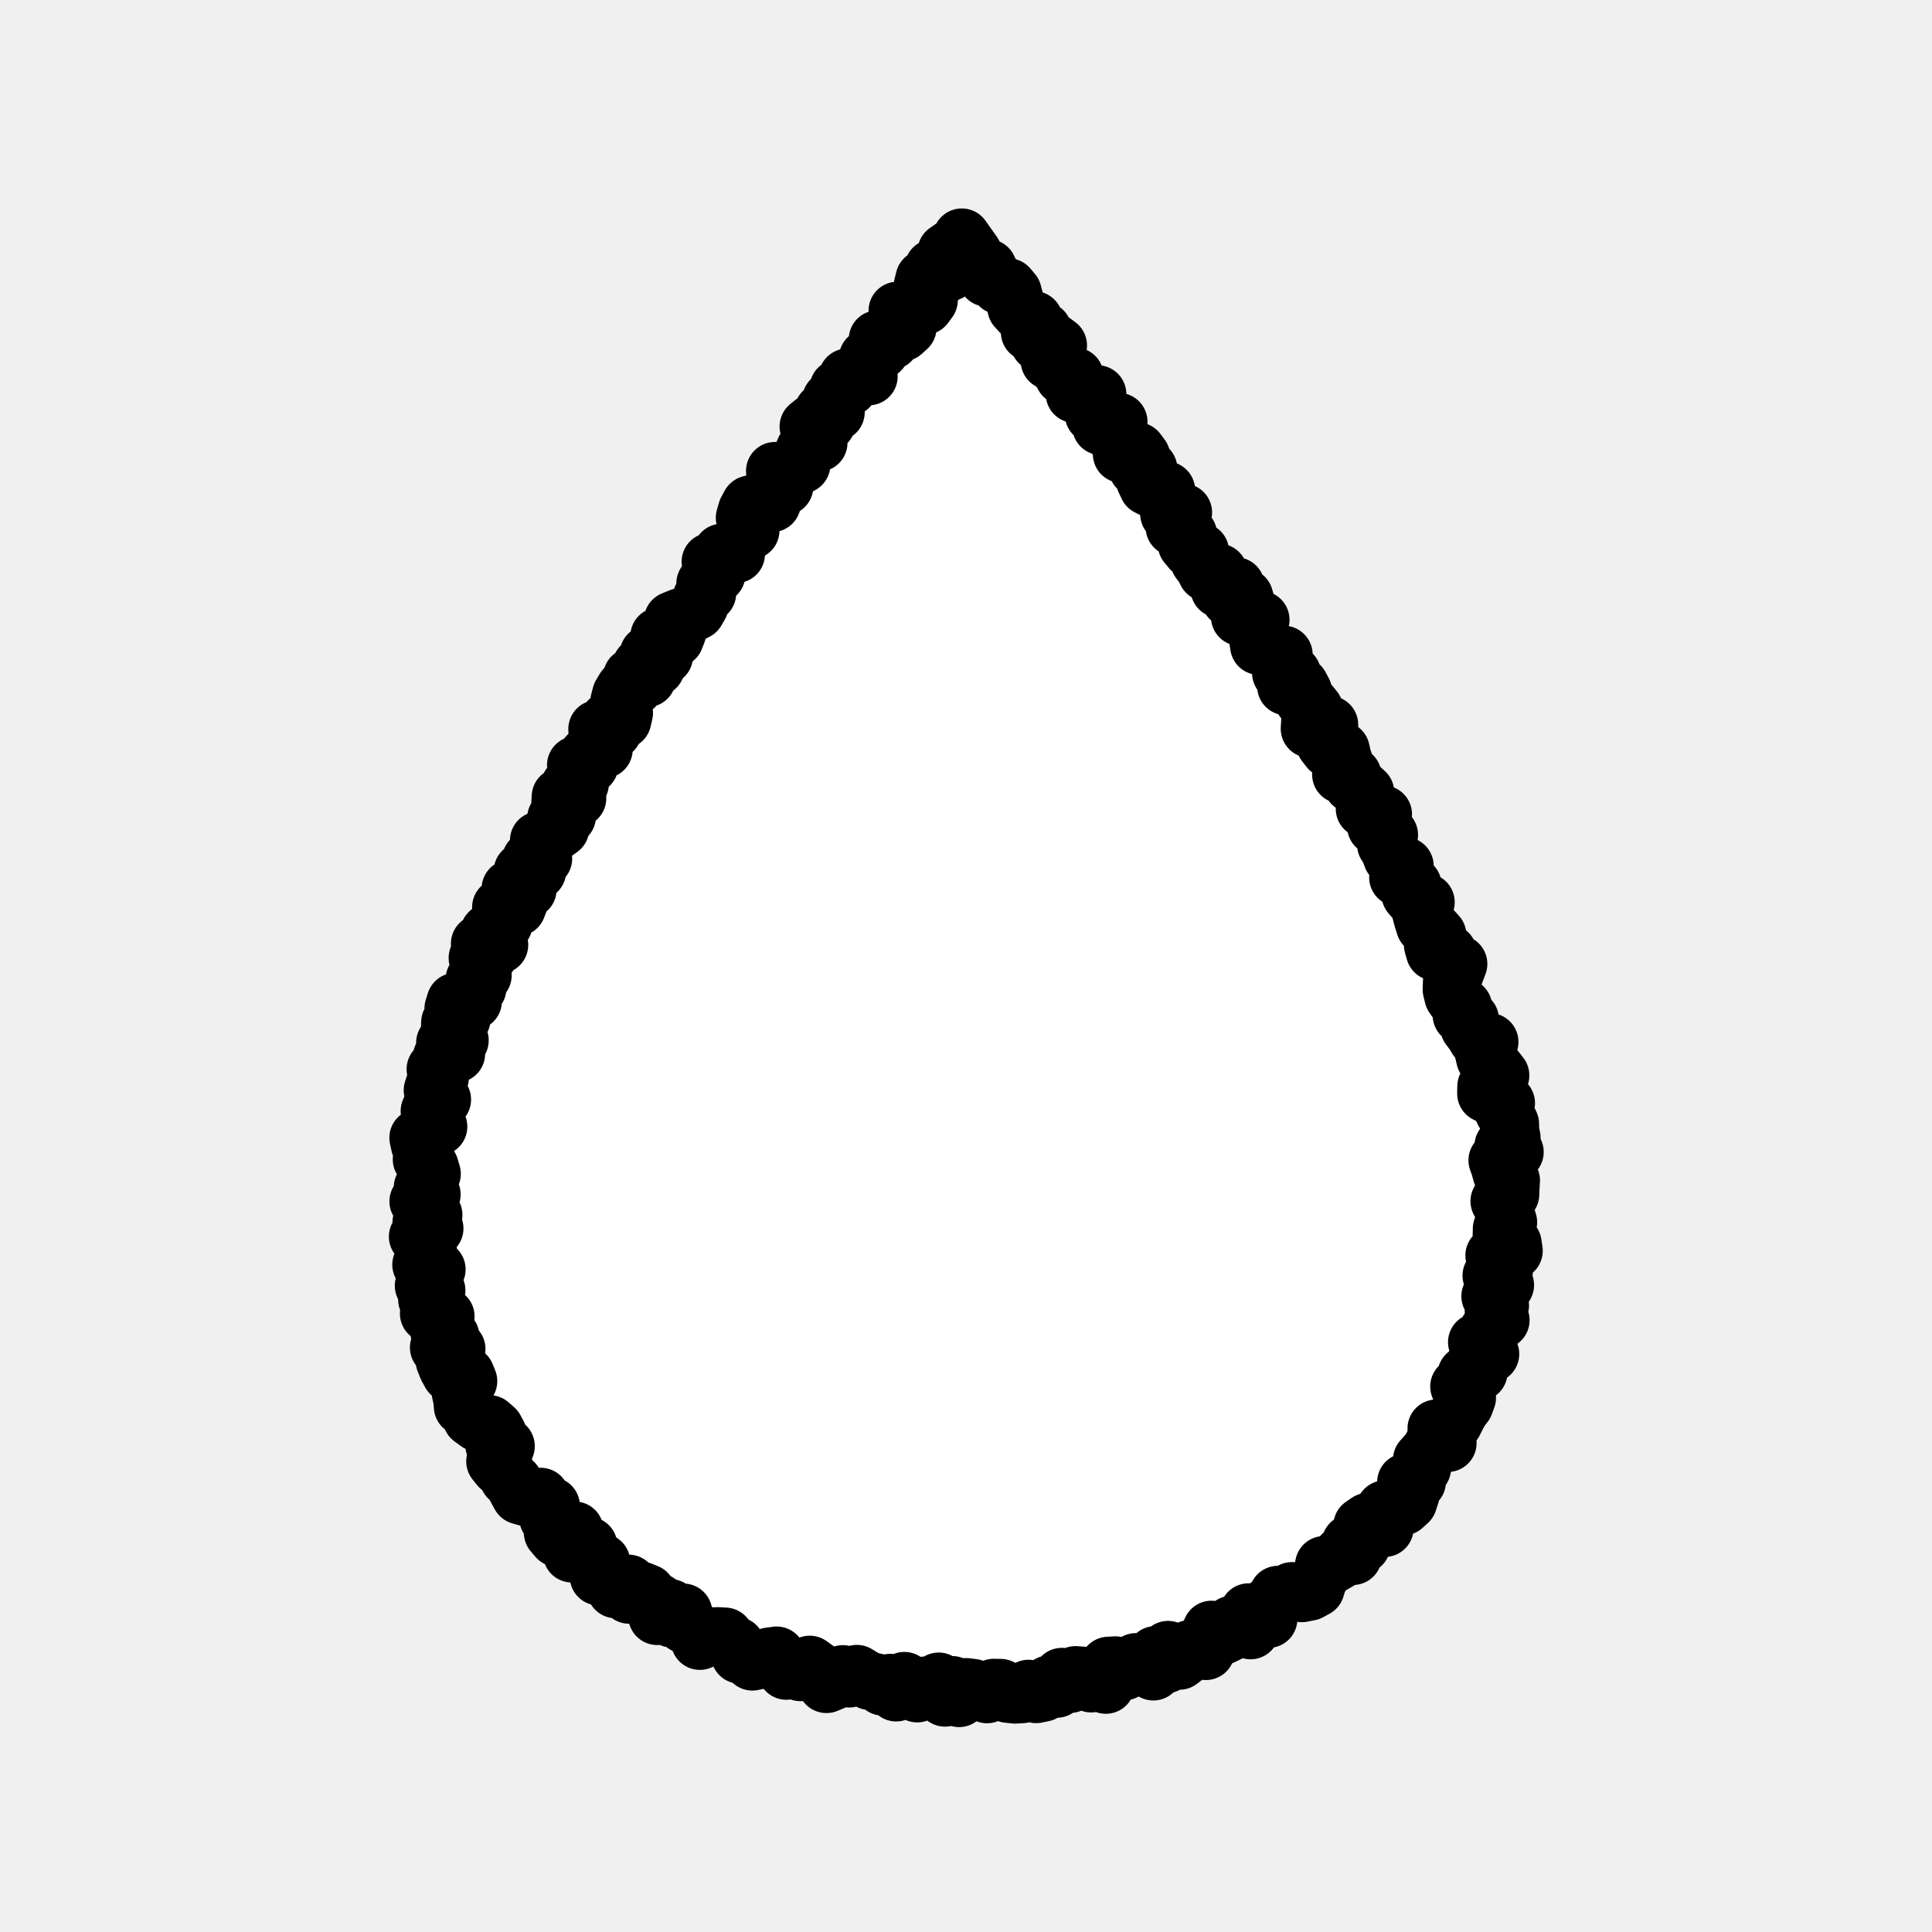
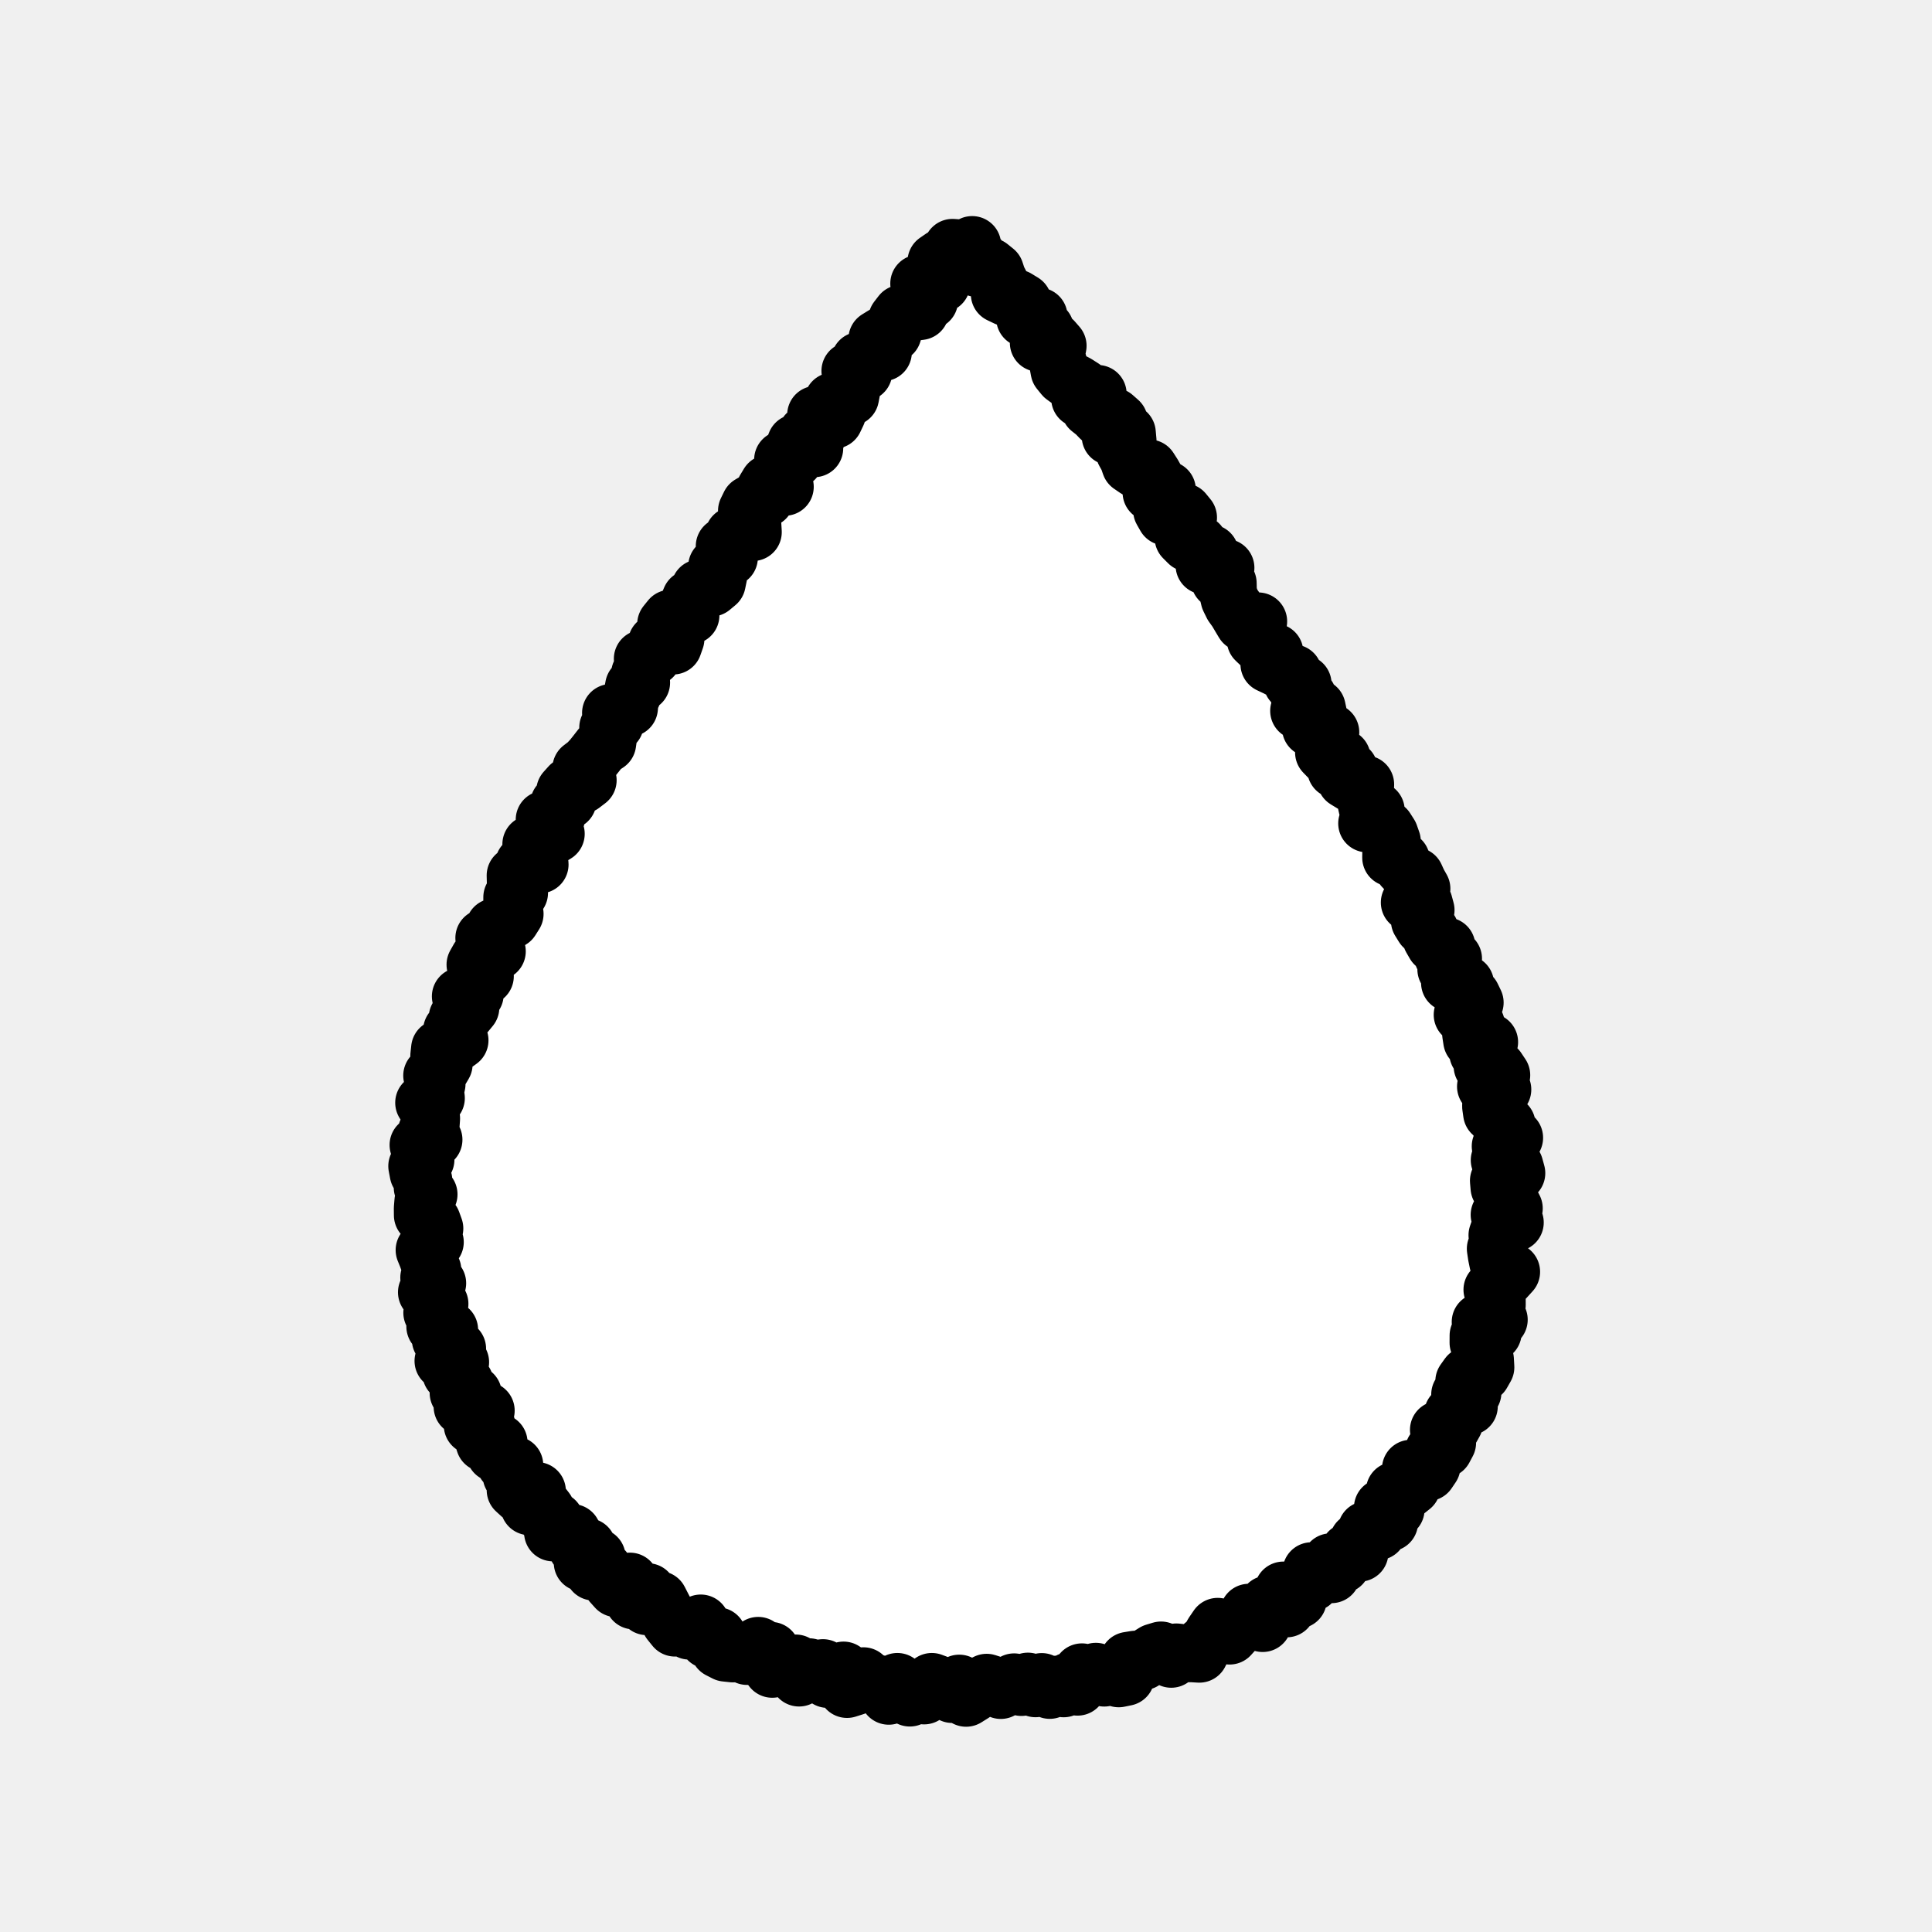
<svg xmlns="http://www.w3.org/2000/svg" id="Sticker" width="1000" height="1000" viewBox="0 0 1000 1000">
-   <polygon points="217.354 592.713 218.882 596.506 218.299 600.09 222.452 603.973 223.515 607.587 221.686 611.071 218.807 614.584 223.435 618.211 216.564 621.816 220.865 625.352 224.352 628.797 218.147 632.658 224.891 635.832 216.28 640.074 218.63 643.519 220.375 646.972 222.123 650.384 218.039 654.582 226.001 657.035 221.368 661.423 219.346 665.483 225.901 667.893 221.074 672.598 224.697 675.508 221.994 679.904 230.644 681.409 229.27 685.48 227.453 689.758 233.156 691.774 227.171 697.488 236.279 698.217 230.104 704.223 231.446 707.626 233.198 710.864 241.034 711.57 242.389 714.848 238.401 720.525 239.217 724.155 239.55 728.044 242.965 730.429 244.082 733.947 247.329 736.334 253.333 737.12 256.16 739.582 257.828 742.696 255.86 748.068 261.807 748.535 256.311 756.388 258.599 759.253 261.707 761.532 263.203 764.935 265.986 767.404 267.477 770.84 269.27 774.069 273.541 775.301 279.867 774.714 280.053 779.234 285.159 779.489 283.715 785.591 285.589 788.774 286.146 793.262 288.524 796.046 297.426 792.173 295.335 799.49 296.005 804.099 304.575 800.054 304.709 805.276 308.357 806.536 311.243 808.655 309.902 816.009 314.675 815.852 316.507 819.417 318.674 822.607 325.298 819.671 325.617 825.443 331.551 823.184 334.92 824.551 336.827 828.156 340.393 829.206 340.158 836.47 346.847 832.304 347.816 837.779 353.691 834.635 354.373 840.842 357.766 842.134 360.411 844.883 362.26 849.334 367.374 847.077 371.446 846.84 375.261 847.064 377.796 850.191 380.993 851.84 382.997 856.503 386.804 856.725 389.435 860.039 393.622 859.147 398.034 857.43 401.984 856.875 404.228 861.583 407.02 864.794 411.336 862.939 414.348 865.531 419.114 861.632 422.22 863.856 425.379 866.004 427.772 871.678 431.865 869.969 436.249 866.525 439.444 868.809 443.516 866.392 446.782 868.391 450.13 870.075 453.646 870.768 456.962 873.007 460.828 871.012 463.877 876.026 468.103 870.029 471.27 874.654 474.743 876.513 478.632 872.427 482.189 872.8 485.869 870.347 489.151 878.713 492.924 872.18 496.418 878.942 500.054 873.212 503.63 873.652 507.243 875.332 510.891 876.956 514.363 873.567 517.95 873.64 521.738 876.746 525.394 877.138 529.013 876.927 532.377 874.078 536.302 876.902 539.872 876.167 542.967 871.862 546.914 874.136 549.614 867.919 553.832 871.633 556.668 867.018 560.338 867.294 564.798 871.362 568.152 869.73 572.381 872.054 573.768 862.158 577.367 861.959 581.866 865.106 585.162 863.533 587.958 860.292 591.74 860.498 596.967 865.169 598.005 856.668 603.423 861.506 604.585 853.964 610.464 859.61 613.473 857.3 615.873 853.539 619.527 852.975 624.141 854.594 625.178 847.947 627.075 843.515 632.562 846.843 635.796 845.265 637.629 840.918 641.924 841.452 647.292 843.847 646.276 834.503 650.568 834.879 656.532 837.961 656.616 831.085 660.029 829.816 661.473 825.455 665.647 825.348 668.723 823.528 673.872 824.649 677.769 823.86 680.995 822.095 682.302 817.797 684.326 814.525 685.322 810.039 689.731 809.781 692.908 807.972 694.817 804.69 700.278 805.393 699.105 798.779 704.761 799.546 705.161 794.781 705.128 789.708 708.102 787.673 716.707 790.889 714.642 784.058 716.818 781.216 721.507 780.547 726.189 779.757 728.921 777.269 730.136 773.563 727.802 767.184 733.413 766.922 733.573 762.57 736.077 759.945 736.006 755.552 738.413 752.878 740.636 750.068 742.192 746.833 749.281 746.919 743.514 739.366 749.476 738.661 752.502 736.21 754.105 732.968 755.852 729.801 758.079 726.862 759.334 723.445 755.274 717.654 759.571 715.661 758.999 711.552 765.305 710.238 763.616 705.719 767.295 703.247 771.36 700.828 764.491 694.707 769.849 692.682 770.086 688.995 772.912 686.062 776.706 683.327 773.123 678.658 776.415 675.74 771.393 670.925 774.925 668.03 779.029 665.157 771.997 660.25 778.443 657.706 777.186 653.881 773.474 649.793 783.529 647.396 782.961 643.661 777.24 639.517 777.332 635.957 780.621 632.579 779.438 628.927 777.935 625.304 776.113 621.722 781.719 618.185 781.876 614.572 782.091 610.952 777.239 607.541 776.295 604.037 775.068 600.575 784.022 596.277 778.161 593.181 782.426 589.064 781.723 585.453 781.624 581.756 779.995 578.325 778.142 574.981 779.519 570.97 774.076 568.498 769.226 566.022 769.287 562.358 776.581 556.641 774.159 553.548 770.235 550.951 768.664 547.679 767.824 544.177 770.954 539.319 764.586 537.703 762.698 534.577 760.437 531.601 760.865 527.621 756.544 525.459 757.386 521.292 754.319 518.678 752.232 515.685 751.364 512.186 751.498 508.246 753.067 503.653 754.845 498.923 750.35 496.986 749.561 493.388 742.661 492.628 741.668 489.147 744.011 484.063 741.508 481.279 737.534 479.228 736.425 475.781 735.497 472.239 737.954 466.971 732.453 465.739 730.045 462.946 731.207 458.292 726.858 456.521 723.679 454.152 727.091 448.253 723.505 446.101 720.519 443.638 719.325 440.198 717.423 437.147 718.981 432.159 715.546 429.96 712.252 427.695 715.859 421.492 711.068 420.086 706.385 418.642 706.669 414.319 706.669 410.15 703.916 407.598 699.953 405.771 700.118 401.488 694.144 400.887 696.033 395.552 694.862 392.054 694.037 388.34 688.115 387.756 685.891 384.91 688.107 379.304 688.002 375.123 677.901 377.21 678.158 372.808 680.273 367.214 677.997 364.395 674.702 362.229 674.527 358.064 672.813 354.883 665.685 355.213 668.825 348.882 663.063 348.347 663.709 343.622 664.431 338.834 658.83 338.217 656.834 335.224 651.695 334.326 651.084 330.412 650.218 326.663 652.458 320.811 646.412 320.551 641.801 319.334 645.116 312.724 644.042 309.092 636.68 309.775 639.61 303.389 631.216 304.811 629.821 301.406 630.773 296.365 624.57 296.306 622.916 293.079 620.735 290.22 621.17 285.519 616.54 284.387 614.241 281.613 614.976 276.682 612.127 274.297 607.969 272.851 612.379 265.265 605.164 266.019 604.624 261.977 604.069 257.939 603.623 253.816 597.772 253.62 594.146 251.816 592.595 248.499 594.418 242.705 588.853 242.331 590.762 236.458 588.61 233.573 580.66 234.988 582.25 229.333 578.466 227.669 578.787 222.943 578.953 218.324 569.959 220.577 568.901 216.878 566.137 214.463 566.46 209.713 568.003 204.028 561.735 204.27 556.272 203.914 557.852 198.186 556.312 194.834 550.62 194.671 548.845 191.504 546.504 188.773 543.285 186.723 547.639 178.799 544.634 176.577 537.882 177.282 539.843 171.192 533.044 171.953 535.195 165.697 531.116 164.332 528.46 161.845 526.024 159.184 525.21 155.236 524.197 151.443 521.881 148.689 517.348 147.716 515.318 144.742 510.833 143.743 511.316 138.744 506.438 138.079 503.351 135.974 503.652 131.107 501.562 128.182 497.822 122.89 500.761 130.071 492.905 128.187 489.86 130.344 494.321 138.702 491.319 140.88 483.109 138.789 485.104 145.07 478.477 144.307 477.536 148.173 480.755 155.399 478.616 158.277 472.791 158.189 470.401 160.874 464.557 160.797 469.781 169.567 467.104 172.018 461.723 172.328 461.071 176.393 454.305 175.628 455.701 181.305 452.209 183.13 449.196 185.338 448.851 189.631 449.638 194.797 442.79 194.024 438.657 195.373 439.312 200.427 434.032 200.901 433.009 204.655 430.16 207.006 432.575 213.381 426.14 212.996 427.896 218.851 421.402 218.44 418.506 220.765 423.66 229.158 418.863 230.044 416.5 232.765 415.068 236.183 414.823 240.481 411.374 242.392 407.036 243.65 401.131 243.761 405.983 251.808 401.226 252.77 400.821 256.922 399.538 260.427 392.682 259.873 388.278 261.12 386.555 264.316 385.493 267.987 388.46 274.548 385.221 276.642 383.302 279.684 380.994 282.449 380.941 286.814 373.663 286.064 373.291 290.202 367.803 290.742 370.863 297.28 366.987 298.957 365.065 302.001 366.057 307.061 363.163 309.426 362.206 313.127 360.407 316.246 356.755 318.1 352.287 319.408 348.277 321.039 350.663 326.993 349.338 330.432 341.25 329.345 340.719 333.324 343.705 339.624 335.7 338.639 339.481 345.438 331.887 344.758 334.912 351.032 327.142 350.274 328.455 355.417 323.347 356.413 321.479 359.501 320.519 363.168 322.994 369.004 322.137 372.714 315.365 372.708 317.292 378.16 309.156 377.344 309.311 381.686 312.495 387.872 307.173 388.834 304.085 391.176 305.107 396.004 298.128 396.019 299.964 401.319 300.155 405.619 294.955 406.735 298.814 413.167 290.202 412.321 289.979 416.361 293.468 422.511 287.852 423.449 290.025 428.808 286.809 431.119 283.253 433.255 278.951 434.995 279.19 439.236 281.161 444.397 274.793 445.05 278.074 450.875 270.526 450.952 270.135 454.817 273.09 460.396 264.28 459.917 268.886 466.294 267.601 469.658 259.361 469.582 259.641 473.741 260.672 478.24 256.172 480.075 253.188 482.657 258.415 489.064 248.391 488.414 252.887 494.414 247.206 495.821 249.308 500.682 249.847 504.822 245.623 506.926 247.134 511.445 244.794 514.356 244.781 518.207 235.758 518.536 234.684 522.018 238.913 527.461 233 529.141 232.834 532.93 237.957 538.506 230.381 539.75 236.106 545.384 228.784 546.842 227.763 550.316 225.443 553.421 227.69 557.802 225.086 560.846 223.95 564.296 228.828 569.133 223.846 571.688 222.372 575.072 224.19 579.077 226.89 583.136 221.112 585.852 216.534 588.917 217.354 592.713" style="fill: #fff;" />
-   <polygon points="217.354 592.713 218.882 596.506 218.299 600.09 222.452 603.973 223.515 607.587 221.686 611.071 218.807 614.584 223.435 618.211 216.564 621.816 220.865 625.352 224.352 628.797 218.147 632.658 224.891 635.832 216.28 640.074 218.63 643.519 220.375 646.972 222.123 650.384 218.039 654.582 226.001 657.035 221.368 661.423 219.346 665.483 225.901 667.893 221.074 672.598 224.697 675.508 221.994 679.904 230.644 681.409 229.27 685.48 227.453 689.758 233.156 691.774 227.171 697.488 236.279 698.217 230.104 704.223 231.446 707.626 233.198 710.864 241.034 711.57 242.389 714.848 238.401 720.525 239.217 724.155 239.55 728.044 242.965 730.429 244.082 733.947 247.329 736.334 253.333 737.12 256.16 739.582 257.828 742.696 255.86 748.068 261.807 748.535 256.311 756.388 258.599 759.253 261.707 761.532 263.203 764.935 265.986 767.404 267.477 770.84 269.27 774.069 273.541 775.301 279.867 774.714 280.053 779.234 285.159 779.489 283.715 785.591 285.589 788.774 286.146 793.262 288.524 796.046 297.426 792.173 295.335 799.49 296.005 804.099 304.575 800.054 304.709 805.276 308.357 806.536 311.243 808.655 309.902 816.009 314.675 815.852 316.507 819.417 318.674 822.607 325.298 819.671 325.617 825.443 331.551 823.184 334.92 824.551 336.827 828.156 340.393 829.206 340.158 836.47 346.847 832.304 347.816 837.779 353.691 834.635 354.373 840.842 357.766 842.134 360.411 844.883 362.26 849.334 367.374 847.077 371.446 846.84 375.261 847.064 377.796 850.191 380.993 851.84 382.997 856.503 386.804 856.725 389.435 860.039 393.622 859.147 398.034 857.43 401.984 856.875 404.228 861.583 407.02 864.794 411.336 862.939 414.348 865.531 419.114 861.632 422.22 863.856 425.379 866.004 427.772 871.678 431.865 869.969 436.249 866.525 439.444 868.809 443.516 866.392 446.782 868.391 450.13 870.075 453.646 870.768 456.962 873.007 460.828 871.012 463.877 876.026 468.103 870.029 471.27 874.654 474.743 876.513 478.632 872.427 482.189 872.8 485.869 870.347 489.151 878.713 492.924 872.18 496.418 878.942 500.054 873.212 503.63 873.652 507.243 875.332 510.891 876.956 514.363 873.567 517.95 873.64 521.738 876.746 525.394 877.138 529.013 876.927 532.377 874.078 536.302 876.902 539.872 876.167 542.967 871.862 546.914 874.136 549.614 867.919 553.832 871.633 556.668 867.018 560.338 867.294 564.798 871.362 568.152 869.73 572.381 872.054 573.768 862.158 577.367 861.959 581.866 865.106 585.162 863.533 587.958 860.292 591.74 860.498 596.967 865.169 598.005 856.668 603.423 861.506 604.585 853.964 610.464 859.61 613.473 857.3 615.873 853.539 619.527 852.975 624.141 854.594 625.178 847.947 627.075 843.515 632.562 846.843 635.796 845.265 637.629 840.918 641.924 841.452 647.292 843.847 646.276 834.503 650.568 834.879 656.532 837.961 656.616 831.085 660.029 829.816 661.473 825.455 665.647 825.348 668.723 823.528 673.872 824.649 677.769 823.86 680.995 822.095 682.302 817.797 684.326 814.525 685.322 810.039 689.731 809.781 692.908 807.972 694.817 804.69 700.278 805.393 699.105 798.779 704.761 799.546 705.161 794.781 705.128 789.708 708.102 787.673 716.707 790.889 714.642 784.058 716.818 781.216 721.507 780.547 726.189 779.757 728.921 777.269 730.136 773.563 727.802 767.184 733.413 766.922 733.573 762.57 736.077 759.945 736.006 755.552 738.413 752.878 740.636 750.068 742.192 746.833 749.281 746.919 743.514 739.366 749.476 738.661 752.502 736.21 754.105 732.968 755.852 729.801 758.079 726.862 759.334 723.445 755.274 717.654 759.571 715.661 758.999 711.552 765.305 710.238 763.616 705.719 767.295 703.247 771.36 700.828 764.491 694.707 769.849 692.682 770.086 688.995 772.912 686.062 776.706 683.327 773.123 678.658 776.415 675.74 771.393 670.925 774.925 668.03 779.029 665.157 771.997 660.25 778.443 657.706 777.186 653.881 773.474 649.793 783.529 647.396 782.961 643.661 777.24 639.517 777.332 635.957 780.621 632.579 779.438 628.927 777.935 625.304 776.113 621.722 781.719 618.185 781.876 614.572 782.091 610.952 777.239 607.541 776.295 604.037 775.068 600.575 784.022 596.277 778.161 593.181 782.426 589.064 781.723 585.453 781.624 581.756 779.995 578.325 778.142 574.981 779.519 570.97 774.076 568.498 769.226 566.022 769.287 562.358 776.581 556.641 774.159 553.548 770.235 550.951 768.664 547.679 767.824 544.177 770.954 539.319 764.586 537.703 762.698 534.577 760.437 531.601 760.865 527.621 756.544 525.459 757.386 521.292 754.319 518.678 752.232 515.685 751.364 512.186 751.498 508.246 753.067 503.653 754.845 498.923 750.35 496.986 749.561 493.388 742.661 492.628 741.668 489.147 744.011 484.063 741.508 481.279 737.534 479.228 736.425 475.781 735.497 472.239 737.954 466.971 732.453 465.739 730.045 462.946 731.207 458.292 726.858 456.521 723.679 454.152 727.091 448.253 723.505 446.101 720.519 443.638 719.325 440.198 717.423 437.147 718.981 432.159 715.546 429.96 712.252 427.695 715.859 421.492 711.068 420.086 706.385 418.642 706.669 414.319 706.669 410.15 703.916 407.598 699.953 405.771 700.118 401.488 694.144 400.887 696.033 395.552 694.862 392.054 694.037 388.34 688.115 387.756 685.891 384.91 688.107 379.304 688.002 375.123 677.901 377.21 678.158 372.808 680.273 367.214 677.997 364.395 674.702 362.229 674.527 358.064 672.813 354.883 665.685 355.213 668.825 348.882 663.063 348.347 663.709 343.622 664.431 338.834 658.83 338.217 656.834 335.224 651.695 334.326 651.084 330.412 650.218 326.663 652.458 320.811 646.412 320.551 641.801 319.334 645.116 312.724 644.042 309.092 636.68 309.775 639.61 303.389 631.216 304.811 629.821 301.406 630.773 296.365 624.57 296.306 622.916 293.079 620.735 290.22 621.17 285.519 616.54 284.387 614.241 281.613 614.976 276.682 612.127 274.297 607.969 272.851 612.379 265.265 605.164 266.019 604.624 261.977 604.069 257.939 603.623 253.816 597.772 253.62 594.146 251.816 592.595 248.499 594.418 242.705 588.853 242.331 590.762 236.458 588.61 233.573 580.66 234.988 582.25 229.333 578.466 227.669 578.787 222.943 578.953 218.324 569.959 220.577 568.901 216.878 566.137 214.463 566.46 209.713 568.003 204.028 561.735 204.27 556.272 203.914 557.852 198.186 556.312 194.834 550.62 194.671 548.845 191.504 546.504 188.773 543.285 186.723 547.639 178.799 544.634 176.577 537.882 177.282 539.843 171.192 533.044 171.953 535.195 165.697 531.116 164.332 528.46 161.845 526.024 159.184 525.21 155.236 524.197 151.443 521.881 148.689 517.348 147.716 515.318 144.742 510.833 143.743 511.316 138.744 506.438 138.079 503.351 135.974 503.652 131.107 501.562 128.182 497.822 122.89 500.761 130.071 492.905 128.187 489.86 130.344 494.321 138.702 491.319 140.88 483.109 138.789 485.104 145.07 478.477 144.307 477.536 148.173 480.755 155.399 478.616 158.277 472.791 158.189 470.401 160.874 464.557 160.797 469.781 169.567 467.104 172.018 461.723 172.328 461.071 176.393 454.305 175.628 455.701 181.305 452.209 183.13 449.196 185.338 448.851 189.631 449.638 194.797 442.79 194.024 438.657 195.373 439.312 200.427 434.032 200.901 433.009 204.655 430.16 207.006 432.575 213.381 426.14 212.996 427.896 218.851 421.402 218.44 418.506 220.765 423.66 229.158 418.863 230.044 416.5 232.765 415.068 236.183 414.823 240.481 411.374 242.392 407.036 243.65 401.131 243.761 405.983 251.808 401.226 252.77 400.821 256.922 399.538 260.427 392.682 259.873 388.278 261.12 386.555 264.316 385.493 267.987 388.46 274.548 385.221 276.642 383.302 279.684 380.994 282.449 380.941 286.814 373.663 286.064 373.291 290.202 367.803 290.742 370.863 297.28 366.987 298.957 365.065 302.001 366.057 307.061 363.163 309.426 362.206 313.127 360.407 316.246 356.755 318.1 352.287 319.408 348.277 321.039 350.663 326.993 349.338 330.432 341.25 329.345 340.719 333.324 343.705 339.624 335.7 338.639 339.481 345.438 331.887 344.758 334.912 351.032 327.142 350.274 328.455 355.417 323.347 356.413 321.479 359.501 320.519 363.168 322.994 369.004 322.137 372.714 315.365 372.708 317.292 378.16 309.156 377.344 309.311 381.686 312.495 387.872 307.173 388.834 304.085 391.176 305.107 396.004 298.128 396.019 299.964 401.319 300.155 405.619 294.955 406.735 298.814 413.167 290.202 412.321 289.979 416.361 293.468 422.511 287.852 423.449 290.025 428.808 286.809 431.119 283.253 433.255 278.951 434.995 279.19 439.236 281.161 444.397 274.793 445.05 278.074 450.875 270.526 450.952 270.135 454.817 273.09 460.396 264.28 459.917 268.886 466.294 267.601 469.658 259.361 469.582 259.641 473.741 260.672 478.24 256.172 480.075 253.188 482.657 258.415 489.064 248.391 488.414 252.887 494.414 247.206 495.821 249.308 500.682 249.847 504.822 245.623 506.926 247.134 511.445 244.794 514.356 244.781 518.207 235.758 518.536 234.684 522.018 238.913 527.461 233 529.141 232.834 532.93 237.957 538.506 230.381 539.75 236.106 545.384 228.784 546.842 227.763 550.316 225.443 553.421 227.69 557.802 225.086 560.846 223.95 564.296 228.828 569.133 223.846 571.688 222.372 575.072 224.19 579.077 226.89 583.136 221.112 585.852 216.534 588.917 217.354 592.713" style="fill: none; stroke: #000; stroke-linecap: round; stroke-linejoin: round; stroke-width: 30px;" />
+   <polygon points="216.644 592.64 219.742 596.583 220.209 600.234 215.975 603.577 216.679 607.265 219.117 610.986 218.799 614.584 221.806 618.203 219.153 621.791 218.846 625.4 218.878 629.007 223.554 632.372 224.813 635.837 222.55 639.56 225.047 642.898 219.785 647.037 221.194 650.502 222.418 653.964 223.771 657.383 222.189 661.282 226.287 664.188 220.99 668.885 223.496 672.072 227.454 674.866 223.763 679.464 226.964 682.383 225.325 686.587 232.46 688.272 228.17 693.335 230.311 696.454 236.6 698.106 229.558 704.421 238.161 705.077 233.578 710.713 237.925 712.858 240.481 715.671 237.39 720.979 244.758 721.568 239.449 728.093 244.923 729.443 251.396 730.129 244.698 737.757 251.793 737.982 249.775 743.28 250.919 746.835 258.071 746.699 256.279 752.068 259.963 753.978 261.506 757.273 266.193 758.382 264.827 763.759 268.254 765.712 266.91 771.276 269.65 773.769 277.892 771.755 274.028 779.614 280.398 778.936 282.599 781.764 283.411 785.869 287.296 787.17 286.256 793.156 292.231 792.361 296.144 793.483 297.922 796.772 298.797 801.083 303.923 800.778 301.624 808.798 308.82 805.992 307.282 813.434 312.579 812.688 314.582 815.971 316.609 819.283 319.087 822.05 326.041 818.641 327.665 822.52 328.018 828.371 335.217 824.103 334.781 831.339 341.049 828.155 342.951 831.867 344.907 835.599 346.906 839.372 349.368 842.432 353.827 841.857 356.794 843.999 362.713 840.325 364.276 845.212 366.606 848.699 371.4 846.941 372.308 853.729 375.568 855.395 379.358 855.797 383.613 854.96 386.655 857.112 392.447 851.909 393.779 858.708 399.041 854.492 399.719 863.754 404.789 859.806 407.485 863.256 411.89 861.025 413.586 868.284 418.762 862.968 422.218 863.867 425.992 863.434 428.378 869.002 432.201 868.402 436.621 864.681 438.42 874.2 442.348 872.953 446.909 867.629 449.909 871.503 453.568 871.308 457.014 872.615 460.024 877.709 464.469 870.579 467.754 873.61 470.926 878.643 474.932 873.996 478.303 877.541 482.307 870.581 485.804 871.889 489.33 873.102 492.827 876.8 496.497 871.446 500.054 878.756 503.66 876.498 507.189 872.771 510.702 871.004 514.304 872.166 518.008 874.724 521.477 872.69 524.916 870.787 528.689 873.174 532.02 870.411 535.968 873.833 539.208 870.633 543.337 874.675 546.607 871.985 550.531 873.857 553.596 870.213 557.735 873.009 560.018 865.606 564.053 867.676 567.207 865.318 571.533 868.309 574.805 866.499 579.058 868.683 582.618 867.951 584.083 859.638 587.602 859.062 591.537 859.829 594.462 857.248 597.561 855.319 600.947 854.294 606.231 858.574 608.864 855.3 612.874 855.746 616.738 855.705 620.757 855.945 622.881 851.655 625.786 849.317 627.963 845.451 630.288 842.051 636.432 846.563 639.031 843.689 641.327 840.311 645.087 839.754 646.417 834.757 653.545 840.075 654.568 834.634 656.245 830.476 661.282 831.817 665.997 832.472 664.263 823.262 671.753 827.966 673.148 823.618 675.474 820.684 678.786 819.123 678.839 813.267 683.79 813.843 689.168 814.797 688.787 808.646 694.379 809.694 696.308 806.388 698.295 803.196 703.644 803.669 703.087 797.793 706.099 795.737 707.407 791.967 713.13 792.52 714.054 788.402 718.989 788.02 715.805 780.318 722.36 781.281 721.362 775.718 721.992 771.636 727.746 771.676 730.645 769.364 730.516 764.766 730.308 760.212 738.927 761.942 740.964 758.92 741.379 754.831 742.172 751.048 747.299 749.988 749.019 746.763 744.791 740.105 750.905 739.46 752.676 736.304 752.091 731.918 754.758 729.251 760.248 727.912 755.794 721.794 762.138 720.734 757.923 714.95 760.041 711.983 766.995 710.908 768.82 707.695 768.597 703.72 767.458 699.477 765.291 694.971 765.314 691.26 772.615 689.747 766.409 684.231 775.74 683.07 772.321 678.458 774.712 675.341 774.69 671.647 772.497 667.536 776.262 664.636 779.231 661.504 782.147 658.292 775.531 653.644 774.774 649.96 774.234 646.337 776.12 642.982 775.095 639.336 776.284 635.883 784.039 632.77 776.209 628.793 783.523 625.457 781.596 621.794 780.49 618.186 776.147 614.658 775.841 611.134 784.837 607.215 783.846 603.608 776.26 600.49 778.097 596.778 776.767 593.318 783.707 588.908 777.57 586.05 779.806 582.055 776.868 578.9 772.301 576.161 771.805 572.661 771.899 569.011 777.595 563.922 769.154 562.394 777.042 556.512 774.918 553.325 767.393 551.82 770.355 547.142 765.115 545.069 770.766 539.383 761.997 538.612 761.445 535.029 763.909 530.313 759.864 528.002 757.085 525.248 763.279 518.944 761.703 515.673 757.391 513.543 758.308 509.248 750.528 508.664 750.739 504.673 748.625 501.694 752.082 496.202 746.856 494.63 748.658 489.834 742.702 488.659 740.91 485.547 740.171 481.927 736.812 479.582 734.929 476.524 737.866 471.05 736.904 467.504 729.715 467.143 735.719 460.007 733.949 456.858 732.45 453.568 728.753 451.448 726.21 448.726 725.153 445.207 720.08 443.878 720.149 439.744 720.409 435.487 719.196 432.038 717.255 428.996 714.196 426.59 707.654 426.188 712.074 419.507 707.779 417.833 706.957 414.15 706.471 410.267 706.608 406.005 700.126 405.668 696.657 403.559 698.243 398.418 691.584 398.246 694.461 392.298 687.887 392.106 685.328 389.472 687.163 384.123 688.556 379.025 684.061 377.587 678.563 376.794 682.333 370.173 681.527 366.419 672.442 367.934 676.88 360.834 672.36 359.458 674.215 353.978 668.879 353.141 669.355 348.537 664.512 347.399 660.855 345.497 657.047 343.704 659.615 337.697 655.124 336.36 652.631 333.702 649.967 331.161 650.426 326.523 651.226 321.643 643.809 322.314 641.962 319.225 640.133 316.123 638.038 313.202 636.437 309.942 635.526 306.204 635.445 301.886 631.409 300.305 634.28 293.924 629.788 292.663 623.487 292.679 626.211 286.373 622.03 284.913 620.484 281.598 615.209 280.926 612.632 278.35 614.391 272.682 614.914 267.881 612.628 265.087 603.314 267.35 601.526 264.212 604.49 257.634 603.969 253.565 596.043 254.879 598.461 248.666 596.683 245.508 594.736 242.472 588.269 242.761 585.13 240.613 583.901 237.056 582.137 233.893 583.622 228.313 583.24 224.11 574.895 225.852 579.163 218.167 576.403 215.735 569.587 216.361 567.075 213.755 564.164 211.451 568.15 203.916 559.098 206.276 560.439 200.736 557.215 198.673 553.686 196.847 550.664 194.637 548.399 191.847 547.668 187.874 546.377 184.329 547.411 178.976 545.041 176.26 537.69 177.431 540.898 170.366 538.075 168.009 537.561 163.837 530.621 164.722 530.634 160.127 529.423 156.491 526.148 154.492 521.1 153.91 517.5 152.189 517.885 147.286 516.2 144.033 515.007 140.378 512.15 138.069 505.687 138.689 506.459 133.44 501.316 133.019 503.192 126.84 500.045 128.534 499.143 128.714 493.032 128.293 491.636 131.817 487.794 133.311 484.7 135.433 487.269 142.2 487.208 146.789 483.315 148.246 475.806 146.768 480.906 155.521 477.648 157.496 476.274 160.991 471.337 161.624 466.594 162.427 464.401 165.275 463.123 168.852 462.003 172.55 457.388 173.479 454.13 175.49 456.972 182.305 452.738 183.546 450.456 186.323 445.13 186.727 446.852 192.629 440.181 191.999 440.938 197.139 440.757 201.543 440.002 205.497 435.475 206.548 431.186 207.792 433.284 213.922 431.704 217.234 422.444 214.709 422.482 219.258 423.421 224.478 417.634 224.618 421.457 231.993 412.011 229.402 410.653 232.885 411.102 237.71 405.344 237.914 406.541 243.284 404.092 245.947 406.194 251.963 397.912 250.338 396.047 253.428 396.143 257.95 391.633 259.11 388.246 261.096 386.643 264.379 389.367 270.779 389.642 275.397 384.832 276.363 379.851 277.221 378.614 280.755 375.13 282.693 377.267 288.611 373.576 290.404 371.21 293.135 371.778 297.92 370.99 301.748 368.13 304.129 362.334 304.484 361.463 308.253 357.572 309.942 356.147 313.329 357.365 318.516 353.844 320.466 347.081 320.23 344.814 323.05 349.616 330.619 348.391 334.12 340.018 332.857 339.892 337.095 337.713 339.969 332.725 340.996 333.219 345.63 331.322 348.693 331.836 353.319 328.197 355.25 327.494 359.078 325.948 362.36 325.549 366.369 321.188 367.86 316.275 369.02 318.266 374.527 314.821 376.619 314.838 380.869 314.276 384.749 310.991 386.949 308.767 389.807 306.51 392.647 304.004 395.34 300.919 397.691 304.174 403.826 301.092 406.174 295.011 406.768 292.555 409.512 293.798 414.407 289.44 416.051 288.661 419.763 287.766 423.4 281.934 424.25 287.645 431.586 284.104 433.726 280.17 435.666 275.026 436.965 278.894 443.171 279.284 447.458 271.27 447.261 270.665 451.025 266.898 453.13 267.001 457.254 268.651 462.149 265.164 464.413 265.163 468.439 266.353 473.035 264.424 476.076 260.798 478.301 255.995 479.99 256.38 484.157 250.694 485.486 257.137 492.41 250.671 493.417 247.91 496.133 246.127 499.295 250.947 505.293 247.284 507.625 244.798 510.479 245.708 514.726 238.537 515.729 243.452 521.524 241.057 524.437 236.909 526.719 237.549 530.783 234.003 533.341 237.839 538.465 234.286 541.041 227.788 542.725 227.386 546.411 229.619 550.866 227.725 554.07 223.716 556.723 225.948 561.069 225.161 564.592 225.594 568.391 219.559 570.771 222.251 575.048 223.134 578.886 222.879 582.483 220.934 585.826 224.358 589.887 216.644 592.64" style="fill: #fff;" />
+   <polygon points="216.644 592.64 219.742 596.583 220.209 600.234 215.975 603.577 216.679 607.265 219.117 610.986 218.799 614.584 221.806 618.203 219.153 621.791 218.846 625.4 218.878 629.007 223.554 632.372 224.813 635.837 222.55 639.56 225.047 642.898 219.785 647.037 221.194 650.502 222.418 653.964 223.771 657.383 222.189 661.282 226.287 664.188 220.99 668.885 223.496 672.072 227.454 674.866 223.763 679.464 226.964 682.383 225.325 686.587 232.46 688.272 228.17 693.335 230.311 696.454 236.6 698.106 229.558 704.421 238.161 705.077 233.578 710.713 237.925 712.858 240.481 715.671 237.39 720.979 244.758 721.568 239.449 728.093 244.923 729.443 251.396 730.129 244.698 737.757 251.793 737.982 249.775 743.28 250.919 746.835 258.071 746.699 256.279 752.068 259.963 753.978 261.506 757.273 266.193 758.382 264.827 763.759 268.254 765.712 266.91 771.276 269.65 773.769 277.892 771.755 274.028 779.614 280.398 778.936 282.599 781.764 283.411 785.869 287.296 787.17 286.256 793.156 292.231 792.361 296.144 793.483 297.922 796.772 298.797 801.083 303.923 800.778 301.624 808.798 308.82 805.992 307.282 813.434 312.579 812.688 314.582 815.971 316.609 819.283 319.087 822.05 326.041 818.641 327.665 822.52 328.018 828.371 335.217 824.103 334.781 831.339 341.049 828.155 342.951 831.867 344.907 835.599 346.906 839.372 349.368 842.432 353.827 841.857 356.794 843.999 362.713 840.325 364.276 845.212 366.606 848.699 371.4 846.941 372.308 853.729 375.568 855.395 379.358 855.797 383.613 854.96 386.655 857.112 392.447 851.909 393.779 858.708 399.041 854.492 399.719 863.754 404.789 859.806 407.485 863.256 411.89 861.025 413.586 868.284 418.762 862.968 422.218 863.867 425.992 863.434 428.378 869.002 432.201 868.402 436.621 864.681 438.42 874.2 442.348 872.953 446.909 867.629 449.909 871.503 453.568 871.308 457.014 872.615 460.024 877.709 464.469 870.579 467.754 873.61 470.926 878.643 474.932 873.996 478.303 877.541 482.307 870.581 485.804 871.889 489.33 873.102 492.827 876.8 496.497 871.446 500.054 878.756 503.66 876.498 507.189 872.771 510.702 871.004 514.304 872.166 518.008 874.724 521.477 872.69 524.916 870.787 528.689 873.174 532.02 870.411 535.968 873.833 539.208 870.633 543.337 874.675 546.607 871.985 550.531 873.857 553.596 870.213 557.735 873.009 560.018 865.606 564.053 867.676 567.207 865.318 571.533 868.309 574.805 866.499 579.058 868.683 582.618 867.951 584.083 859.638 587.602 859.062 591.537 859.829 594.462 857.248 597.561 855.319 600.947 854.294 606.231 858.574 608.864 855.3 612.874 855.746 616.738 855.705 620.757 855.945 622.881 851.655 625.786 849.317 627.963 845.451 630.288 842.051 636.432 846.563 639.031 843.689 641.327 840.311 645.087 839.754 646.417 834.757 653.545 840.075 654.568 834.634 656.245 830.476 661.282 831.817 665.997 832.472 664.263 823.262 671.753 827.966 673.148 823.618 675.474 820.684 678.786 819.123 678.839 813.267 683.79 813.843 689.168 814.797 688.787 808.646 694.379 809.694 696.308 806.388 698.295 803.196 703.644 803.669 703.087 797.793 706.099 795.737 707.407 791.967 713.13 792.52 714.054 788.402 718.989 788.02 715.805 780.318 722.36 781.281 721.362 775.718 721.992 771.636 727.746 771.676 730.645 769.364 730.516 764.766 730.308 760.212 738.927 761.942 740.964 758.92 741.379 754.831 742.172 751.048 747.299 749.988 749.019 746.763 744.791 740.105 750.905 739.46 752.676 736.304 752.091 731.918 754.758 729.251 760.248 727.912 755.794 721.794 762.138 720.734 757.923 714.95 760.041 711.983 766.995 710.908 768.82 707.695 768.597 703.72 767.458 699.477 765.291 694.971 765.314 691.26 772.615 689.747 766.409 684.231 775.74 683.07 772.321 678.458 774.712 675.341 774.69 671.647 772.497 667.536 776.262 664.636 779.231 661.504 782.147 658.292 775.531 653.644 774.774 649.96 774.234 646.337 776.12 642.982 775.095 639.336 776.284 635.883 784.039 632.77 776.209 628.793 783.523 625.457 781.596 621.794 780.49 618.186 776.147 614.658 775.841 611.134 784.837 607.215 783.846 603.608 776.26 600.49 778.097 596.778 776.767 593.318 783.707 588.908 777.57 586.05 779.806 582.055 776.868 578.9 772.301 576.161 771.805 572.661 771.899 569.011 777.595 563.922 769.154 562.394 777.042 556.512 774.918 553.325 767.393 551.82 770.355 547.142 765.115 545.069 770.766 539.383 761.997 538.612 761.445 535.029 763.909 530.313 759.864 528.002 757.085 525.248 763.279 518.944 761.703 515.673 757.391 513.543 758.308 509.248 750.528 508.664 750.739 504.673 748.625 501.694 752.082 496.202 746.856 494.63 748.658 489.834 742.702 488.659 740.91 485.547 740.171 481.927 736.812 479.582 734.929 476.524 737.866 471.05 736.904 467.504 729.715 467.143 735.719 460.007 733.949 456.858 732.45 453.568 728.753 451.448 726.21 448.726 725.153 445.207 720.08 443.878 720.149 439.744 720.409 435.487 719.196 432.038 717.255 428.996 714.196 426.59 707.654 426.188 712.074 419.507 707.779 417.833 706.957 414.15 706.471 410.267 706.608 406.005 700.126 405.668 696.657 403.559 698.243 398.418 691.584 398.246 694.461 392.298 687.887 392.106 685.328 389.472 687.163 384.123 688.556 379.025 684.061 377.587 678.563 376.794 682.333 370.173 681.527 366.419 672.442 367.934 676.88 360.834 672.36 359.458 674.215 353.978 668.879 353.141 669.355 348.537 664.512 347.399 660.855 345.497 657.047 343.704 659.615 337.697 655.124 336.36 652.631 333.702 649.967 331.161 650.426 326.523 651.226 321.643 643.809 322.314 641.962 319.225 640.133 316.123 638.038 313.202 636.437 309.942 635.526 306.204 635.445 301.886 631.409 300.305 634.28 293.924 629.788 292.663 623.487 292.679 626.211 286.373 622.03 284.913 620.484 281.598 615.209 280.926 612.632 278.35 614.391 272.682 614.914 267.881 612.628 265.087 603.314 267.35 601.526 264.212 604.49 257.634 603.969 253.565 596.043 254.879 598.461 248.666 596.683 245.508 594.736 242.472 588.269 242.761 585.13 240.613 583.901 237.056 582.137 233.893 583.622 228.313 583.24 224.11 574.895 225.852 579.163 218.167 576.403 215.735 569.587 216.361 567.075 213.755 564.164 211.451 568.15 203.916 559.098 206.276 560.439 200.736 557.215 198.673 553.686 196.847 550.664 194.637 548.399 191.847 547.668 187.874 546.377 184.329 547.411 178.976 545.041 176.26 537.69 177.431 540.898 170.366 538.075 168.009 537.561 163.837 530.621 164.722 530.634 160.127 529.423 156.491 526.148 154.492 521.1 153.91 517.5 152.189 517.885 147.286 516.2 144.033 515.007 140.378 512.15 138.069 505.687 138.689 506.459 133.44 501.316 133.019 503.192 126.84 500.045 128.534 499.143 128.714 493.032 128.293 491.636 131.817 487.794 133.311 484.7 135.433 487.269 142.2 487.208 146.789 483.315 148.246 475.806 146.768 480.906 155.521 477.648 157.496 476.274 160.991 471.337 161.624 466.594 162.427 464.401 165.275 463.123 168.852 462.003 172.55 457.388 173.479 454.13 175.49 456.972 182.305 452.738 183.546 450.456 186.323 445.13 186.727 446.852 192.629 440.181 191.999 440.938 197.139 440.757 201.543 440.002 205.497 435.475 206.548 431.186 207.792 433.284 213.922 431.704 217.234 422.444 214.709 422.482 219.258 423.421 224.478 417.634 224.618 421.457 231.993 412.011 229.402 410.653 232.885 411.102 237.71 405.344 237.914 406.541 243.284 404.092 245.947 406.194 251.963 397.912 250.338 396.047 253.428 396.143 257.95 391.633 259.11 388.246 261.096 386.643 264.379 389.367 270.779 389.642 275.397 384.832 276.363 379.851 277.221 378.614 280.755 375.13 282.693 377.267 288.611 373.576 290.404 371.21 293.135 371.778 297.92 370.99 301.748 368.13 304.129 362.334 304.484 361.463 308.253 357.572 309.942 356.147 313.329 357.365 318.516 353.844 320.466 347.081 320.23 344.814 323.05 349.616 330.619 348.391 334.12 340.018 332.857 339.892 337.095 337.713 339.969 332.725 340.996 333.219 345.63 331.322 348.693 331.836 353.319 328.197 355.25 327.494 359.078 325.948 362.36 325.549 366.369 321.188 367.86 316.275 369.02 318.266 374.527 314.821 376.619 314.838 380.869 314.276 384.749 310.991 386.949 308.767 389.807 306.51 392.647 304.004 395.34 300.919 397.691 304.174 403.826 301.092 406.174 295.011 406.768 292.555 409.512 293.798 414.407 289.44 416.051 288.661 419.763 287.766 423.4 281.934 424.25 287.645 431.586 284.104 433.726 280.17 435.666 275.026 436.965 278.894 443.171 279.284 447.458 271.27 447.261 270.665 451.025 266.898 453.13 267.001 457.254 268.651 462.149 265.164 464.413 265.163 468.439 266.353 473.035 264.424 476.076 260.798 478.301 255.995 479.99 256.38 484.157 250.694 485.486 257.137 492.41 250.671 493.417 247.91 496.133 246.127 499.295 250.947 505.293 247.284 507.625 244.798 510.479 245.708 514.726 238.537 515.729 243.452 521.524 241.057 524.437 236.909 526.719 237.549 530.783 234.003 533.341 237.839 538.465 234.286 541.041 227.788 542.725 227.386 546.411 229.619 550.866 227.725 554.07 223.716 556.723 225.948 561.069 225.161 564.592 225.594 568.391 219.559 570.771 222.251 575.048 223.134 578.886 222.879 582.483 220.934 585.826 224.358 589.887 216.644 592.64" style="fill: none; stroke: #000; stroke-linecap: round; stroke-linejoin: round; stroke-width: 30px;" />
</svg>
